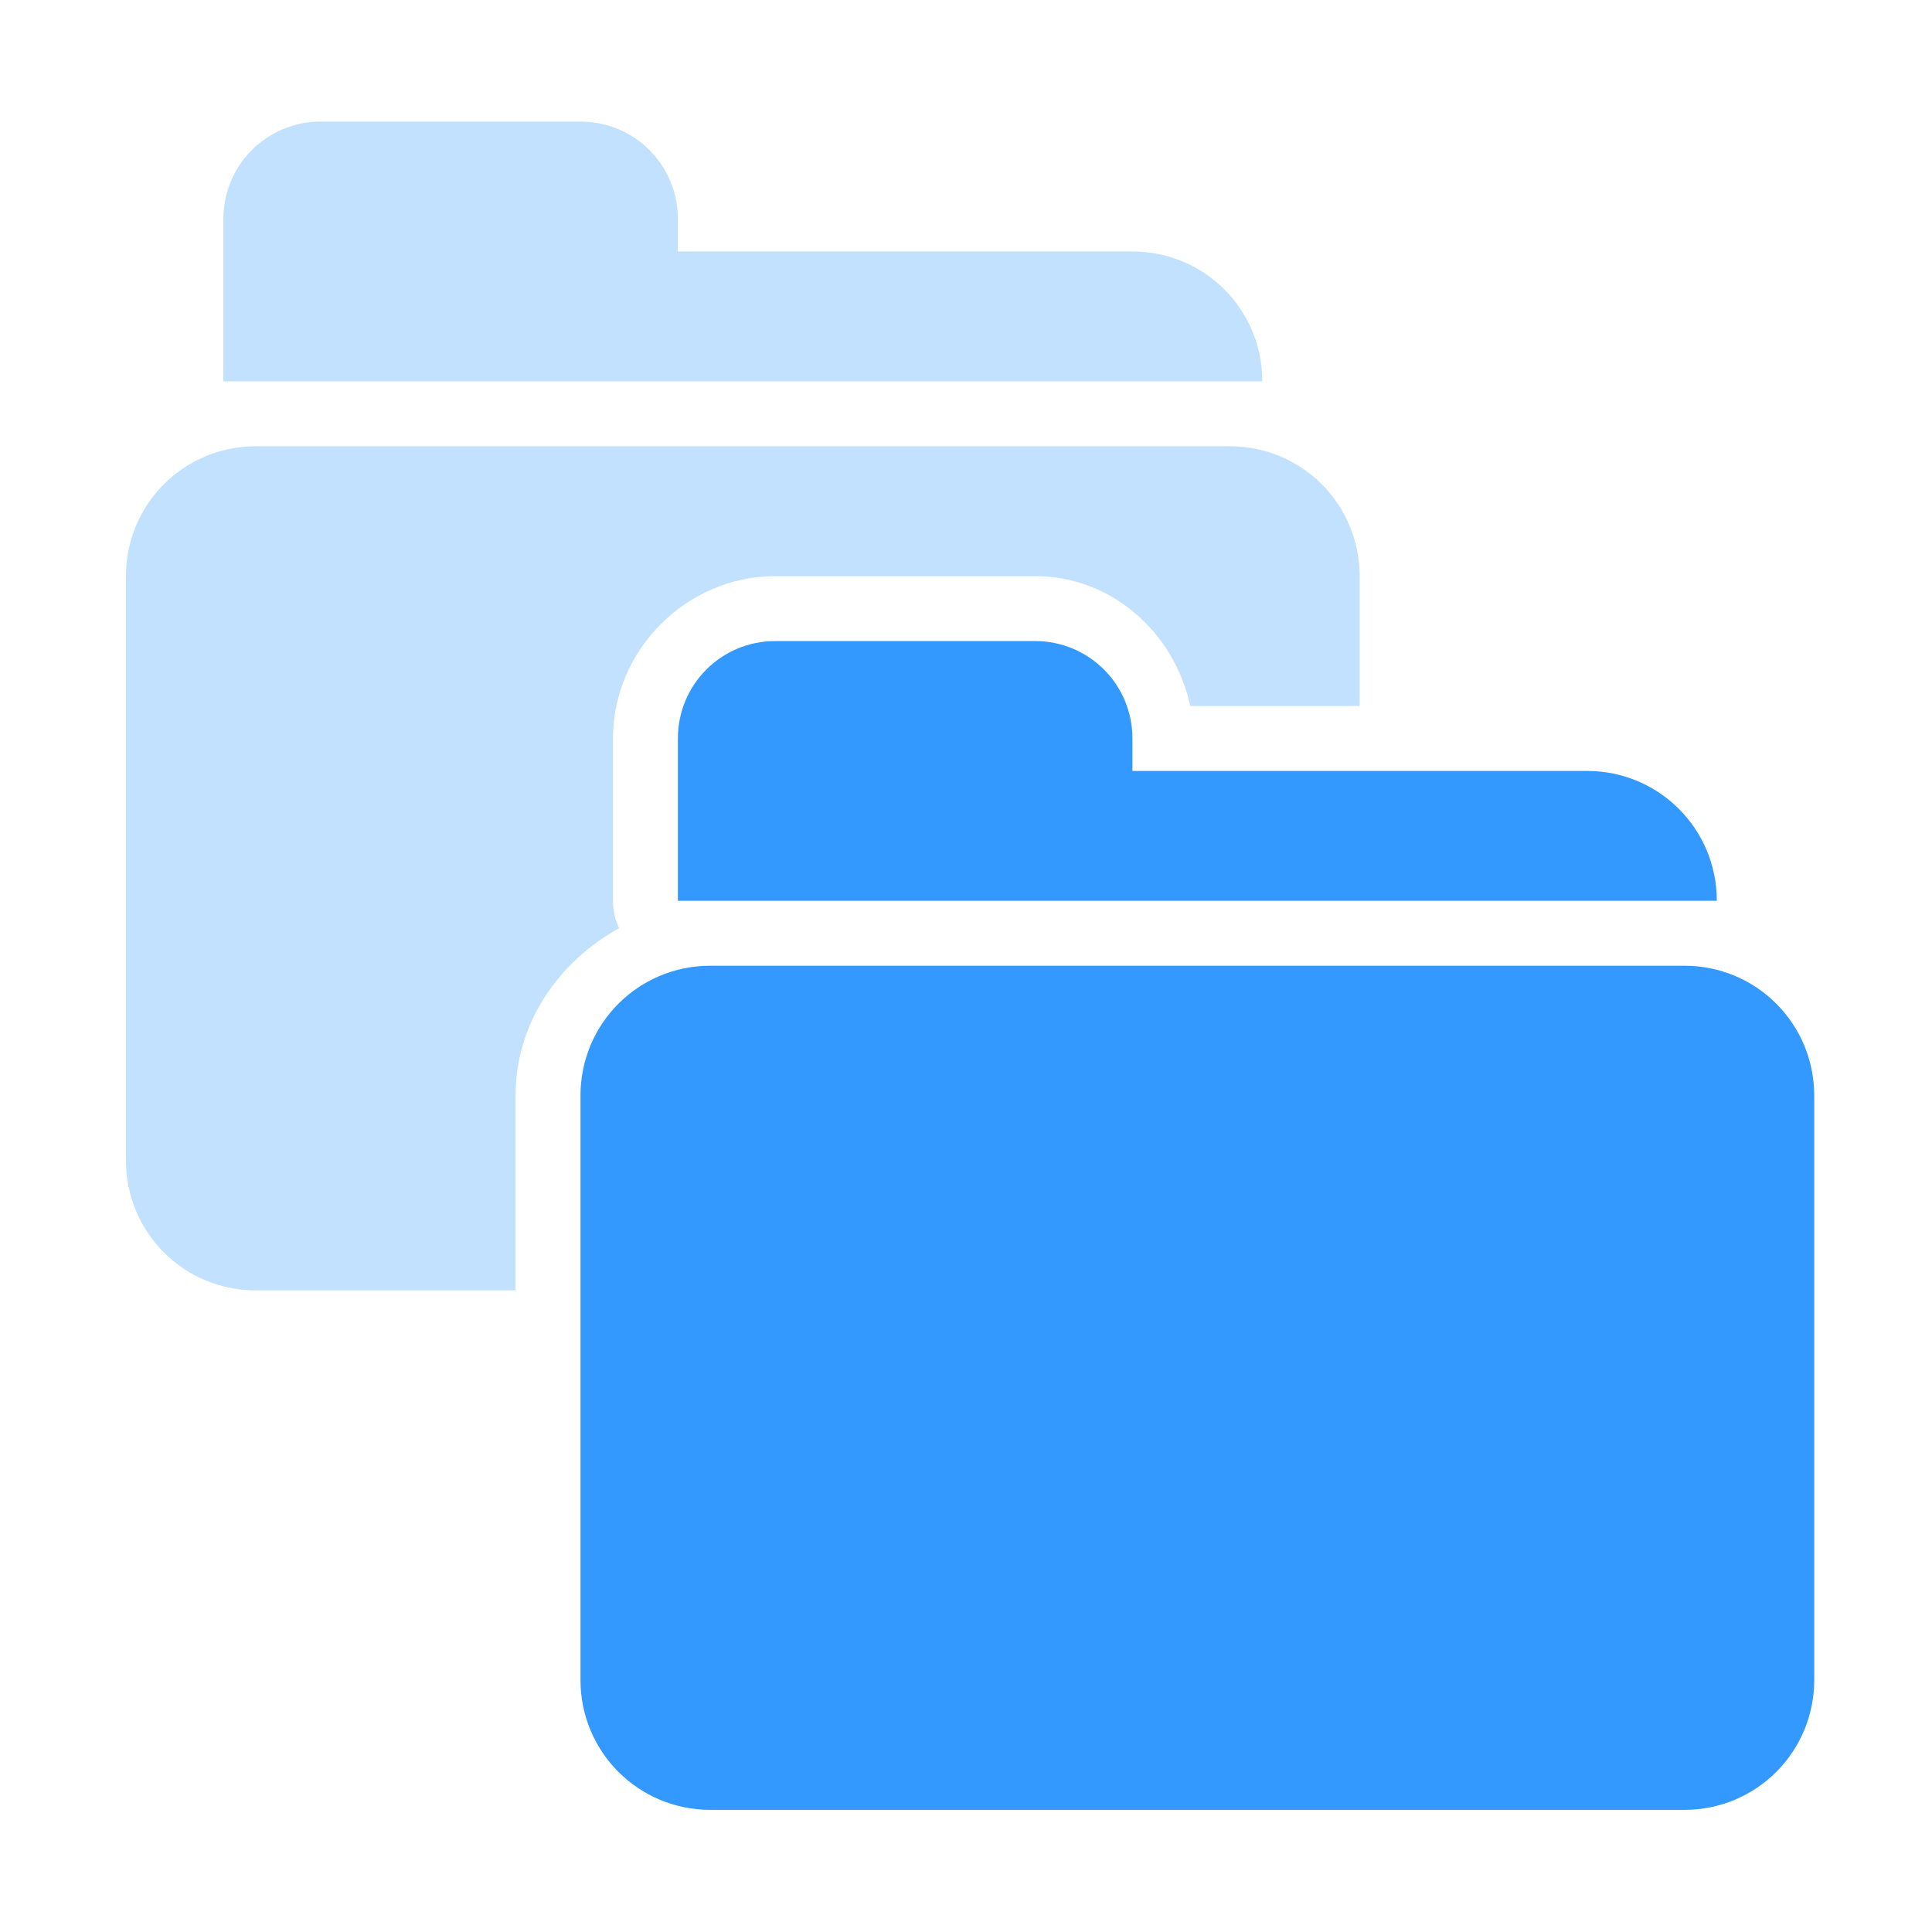
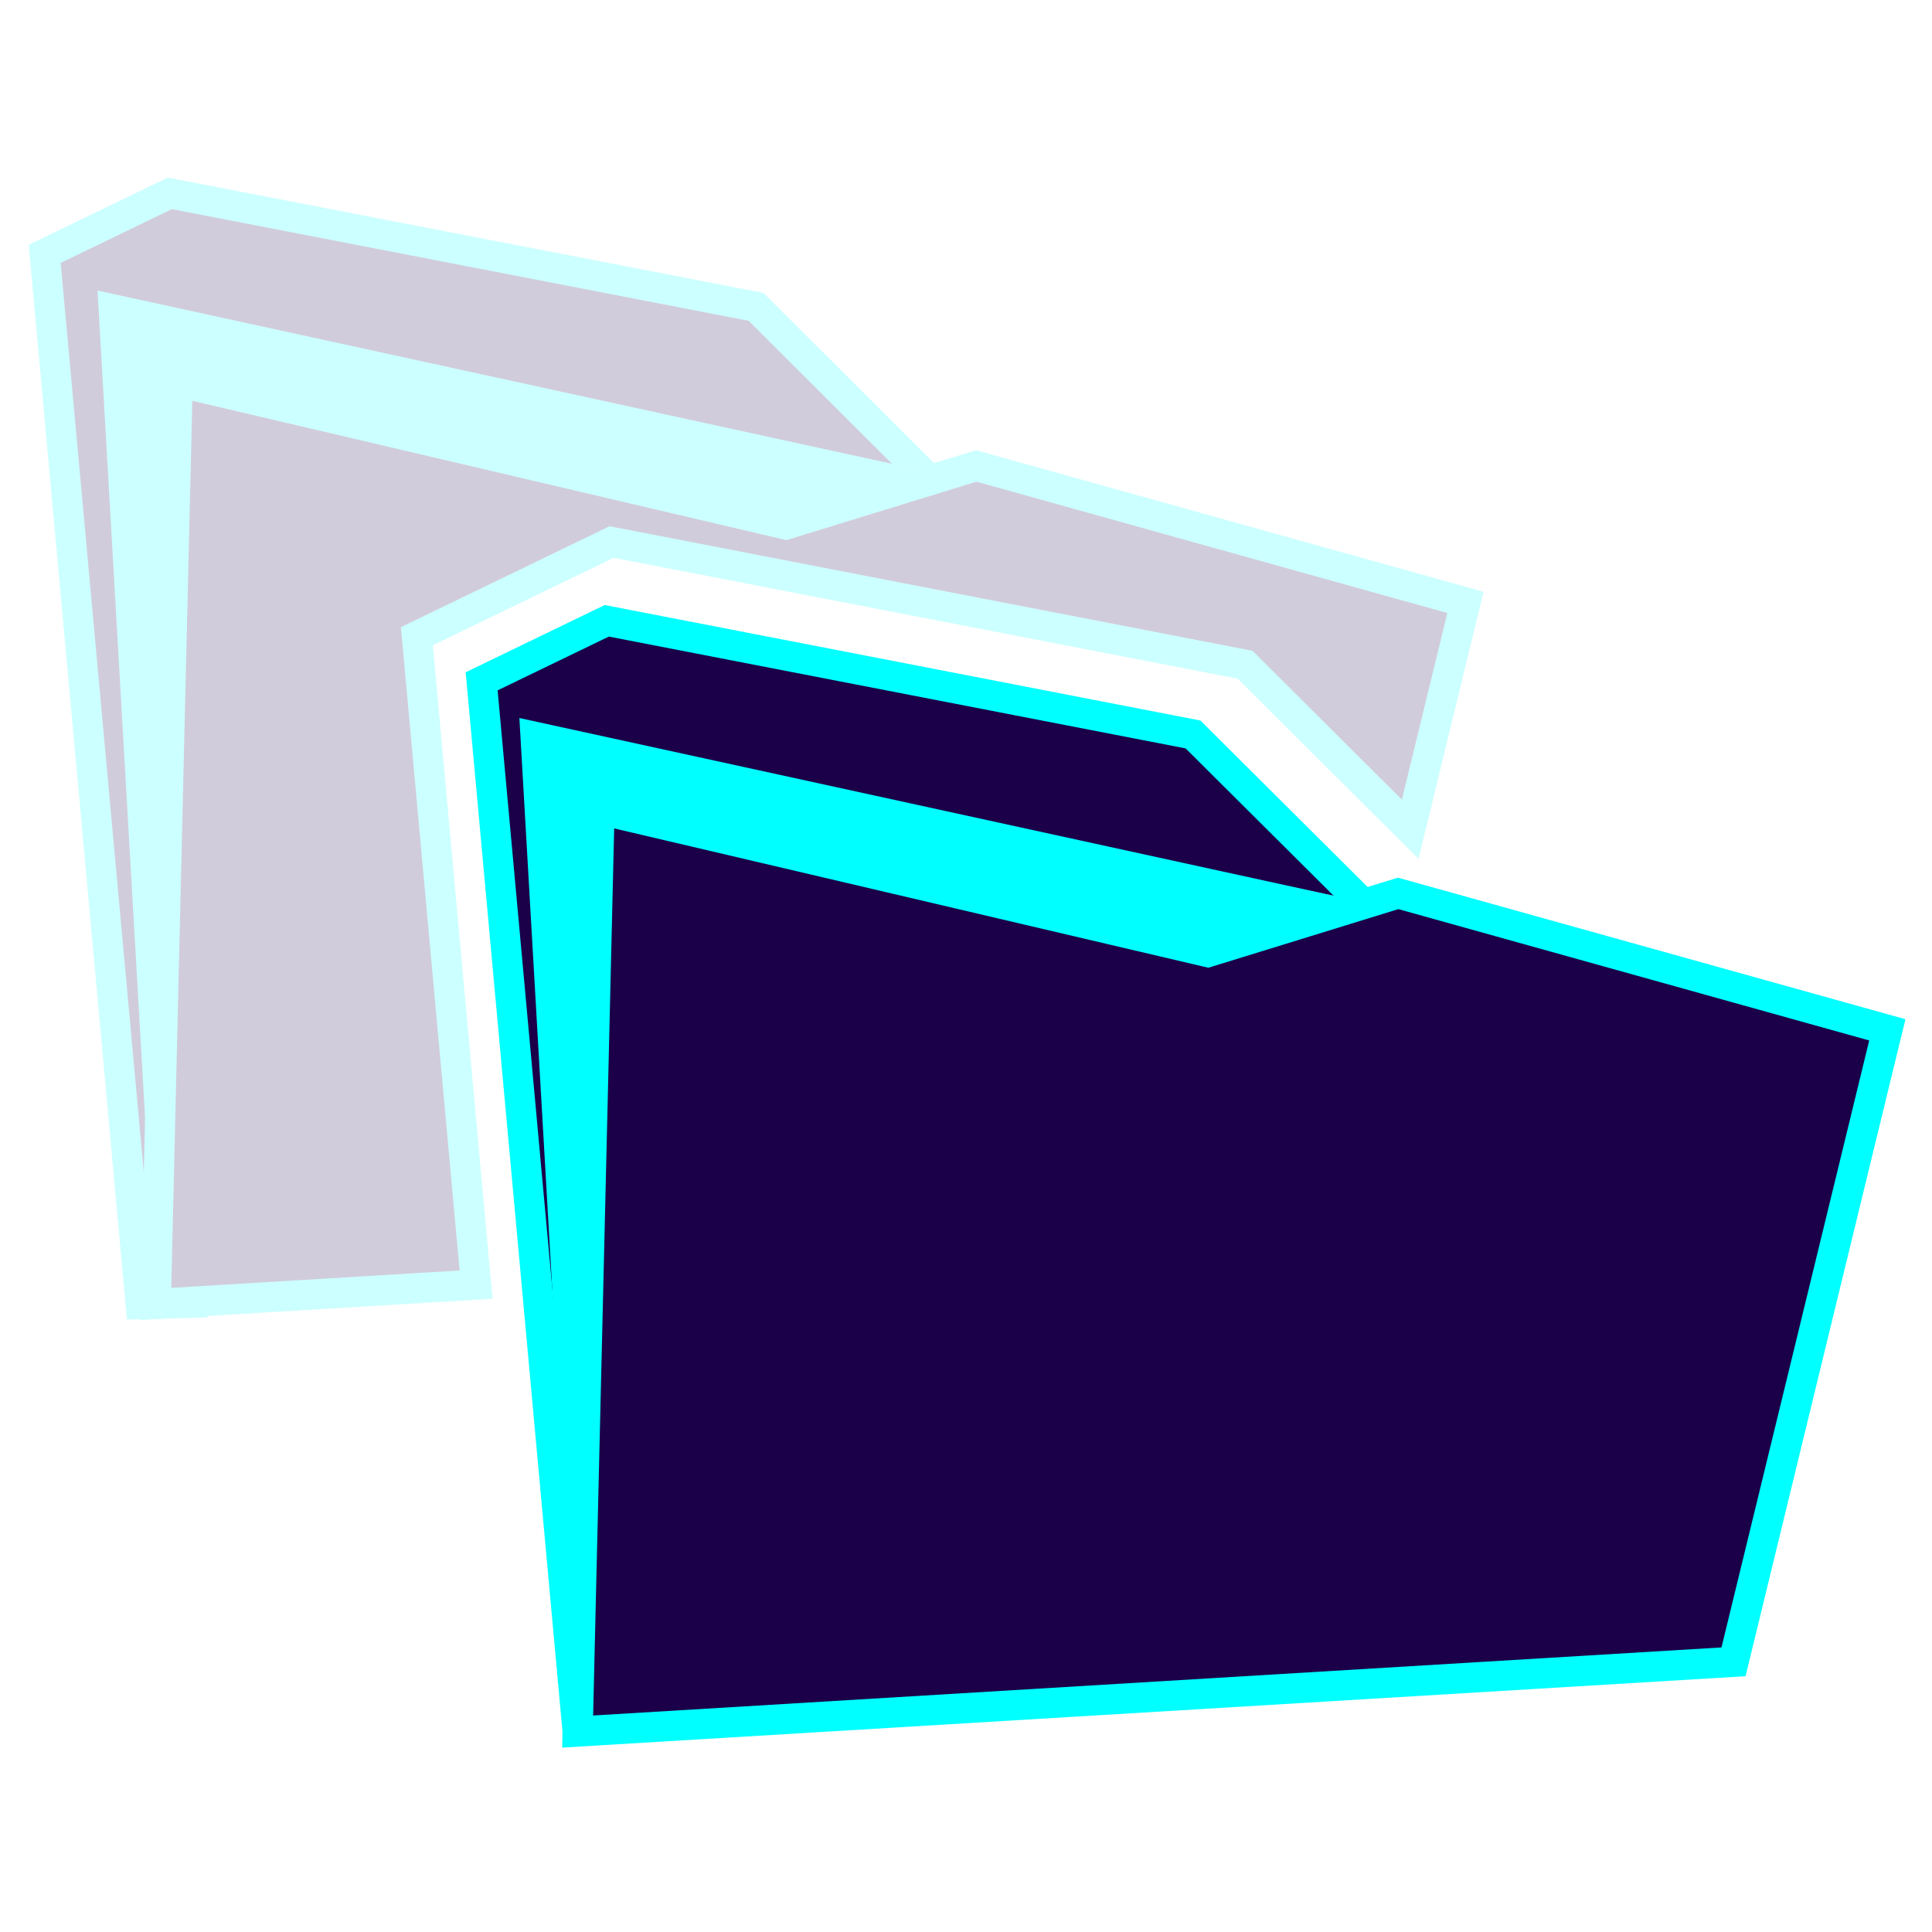
- <svg xmlns="http://www.w3.org/2000/svg" width="128" height="128" id="svg3027" version="1.1">
-   <defs id="defs3029" />
-   <path style="opacity:0.3;color:#000000;fill:#3399ff;fill-opacity:1;fill-rule:nonzero;stroke:none;stroke-width:1;marker:none;visibility:visible;display:inline;overflow:visible;enable-background:accumulate" d="m 21.251,8.056 c -3.575,0 -6.453,2.878 -6.453,6.453 l 0,10.755 68.832,0 c 0,-4.767 -3.837,-8.604 -8.604,-8.604 l -30.114,0 0,-2.151 c 0,-3.575 -2.878,-6.453 -6.453,-6.453 l -17.208,0 z M 16.949,29.566 c -4.767,0 -8.604,3.837 -8.604,8.604 l 0,38.718 c 0,4.767 3.837,8.604 8.604,8.604 l 17.208,0 0,-12.906 c 0,-4.829 2.877,-8.888 6.856,-11.091 a 4.275,4.275 0 0 1 -0.403,-1.815 l 0,-10.755 c 0,-5.869 4.886,-10.755 10.755,-10.755 l 17.208,0 c 5.111,0 9.247,3.777 10.284,8.604 l 11.225,0 0,-8.604 c 0,-4.767 -3.837,-8.604 -8.604,-8.604 l -64.53,0 z" id="path4043" />
-   <path style="color:#000000;fill:#3399ff;fill-opacity:1;fill-rule:nonzero;stroke:none;stroke-width:1;marker:none;visibility:visible;display:inline;overflow:visible;enable-background:accumulate" d="m 51.365,42.472 c -3.575,0 -6.453,2.878 -6.453,6.453 l 0,10.755 68.832,0 c 0,-4.767 -3.837,-8.604 -8.604,-8.604 l -30.114,0 0,-2.151 c 0,-3.575 -2.878,-6.453 -6.453,-6.453 l -17.208,0 z m -4.302,21.51 c -4.767,0 -8.604,3.837 -8.604,8.604 l 0,38.718 c 0,4.767 3.837,8.604 8.604,8.604 l 64.53,0 c 4.767,0 8.604,-3.837 8.604,-8.604 l 0,-38.718 c 0,-4.767 -3.837,-8.604 -8.604,-8.604 l -64.53,0 z" id="path4039" />
+ <svg xmlns="http://www.w3.org/2000/svg" id="Layer_1" data-name="Layer 1" viewBox="0 0 128 128">
+   <defs>
+     <style>
+       .cls-1 {
+         fill: #868795;
+       }
+ 
+       .cls-2 {
+         filter: url(#outer-glow-7);
+         stroke-width: .46px;
+       }
+ 
+       .cls-2, .cls-3 {
+         fill: #1b0049;
+         stroke: aqua;
+         stroke-miterlimit: 10;
+       }
+ 
+       .cls-4 {
+         fill: aqua;
+       }
+ 
+       .cls-5 {
+         opacity: .2;
+       }
+ 
+       .cls-3 {
+         stroke-width: 2px;
+       }
+ 
+       .cls-6 {
+         fill: #dff2fc;
+       }
+     </style>
+     <filter id="outer-glow-7" filterUnits="userSpaceOnUse">
+       <feOffset dx="0" dy="0" />
+       <feGaussianBlur result="blur" stdDeviation="9.29" />
+       <feFlood flood-color="aqua" flood-opacity=".75" />
+       <feComposite in2="blur" operator="in" />
+       <feComposite in="SourceGraphic" />
+     </filter>
+   </defs>
+   <polygon class="cls-2" points="34.23 -26.61 93.77 -26.61 103.87 -118.81 114.98 -118.86 109.23 -130.1 86.13 -130.15 83.64 -141.39 44.36 -141.39 41.87 -130.15 18.77 -130.1 13.02 -118.86 24.13 -118.81 34.23 -26.61" />
+   <g>
+     <g class="cls-5">
+       <g>
+         <path class="cls-3" d="m61.37,31.58l-11.28-11.25L11.25,12.81l-8.29,4.01,6.36,69.58,3.41-.09s-1.59-63.39-1.82-63.84" />
+         <polygon class="cls-1" points="10.35 86.87 10.17 24 52.06 33.85 60.89 31.12 9.63 20.33 10.35 86.87" />
+         <polygon class="cls-4" points="10.35 86.87 10.97 24.34 52.06 33.85 60.89 31.12 6.46 19.25 10.35 86.87" />
+       </g>
+       <polygon class="cls-3" points="31.54 85.11 27.62 42.15 40.52 35.91 82.49 44.04 93.43 54.94 97.09 39.91 64.68 30.87 52.07 34.75 11.77 25.3 10.32 86.39 31.54 85.11" />
+     </g>
+     <g>
+       <polyline class="cls-3" points="90.33 59.9 79.04 48.66 40.2 41.13 31.91 45.14 38.27 114.72" />
+       <polyline class="cls-6" points="93.33 58.52 92.63 59.19 80.02 63.08 39.72 53.63 38.27 114.72" />
+       <polygon class="cls-1" points="38.3 115.19 38.13 52.33 80.01 62.17 88.84 59.45 37.58 48.66 38.3 115.19" />
+       <polygon class="cls-4" points="38.3 115.19 38.93 52.66 80.01 62.17 88.84 59.45 34.41 47.57 38.3 115.19" />
+       <polygon class="cls-3" points="114.85 110.1 38.27 114.72 39.72 53.63 80.02 63.08 92.63 59.19 125.04 68.23 114.85 110.1" />
+     </g>
+   </g>
</svg>
